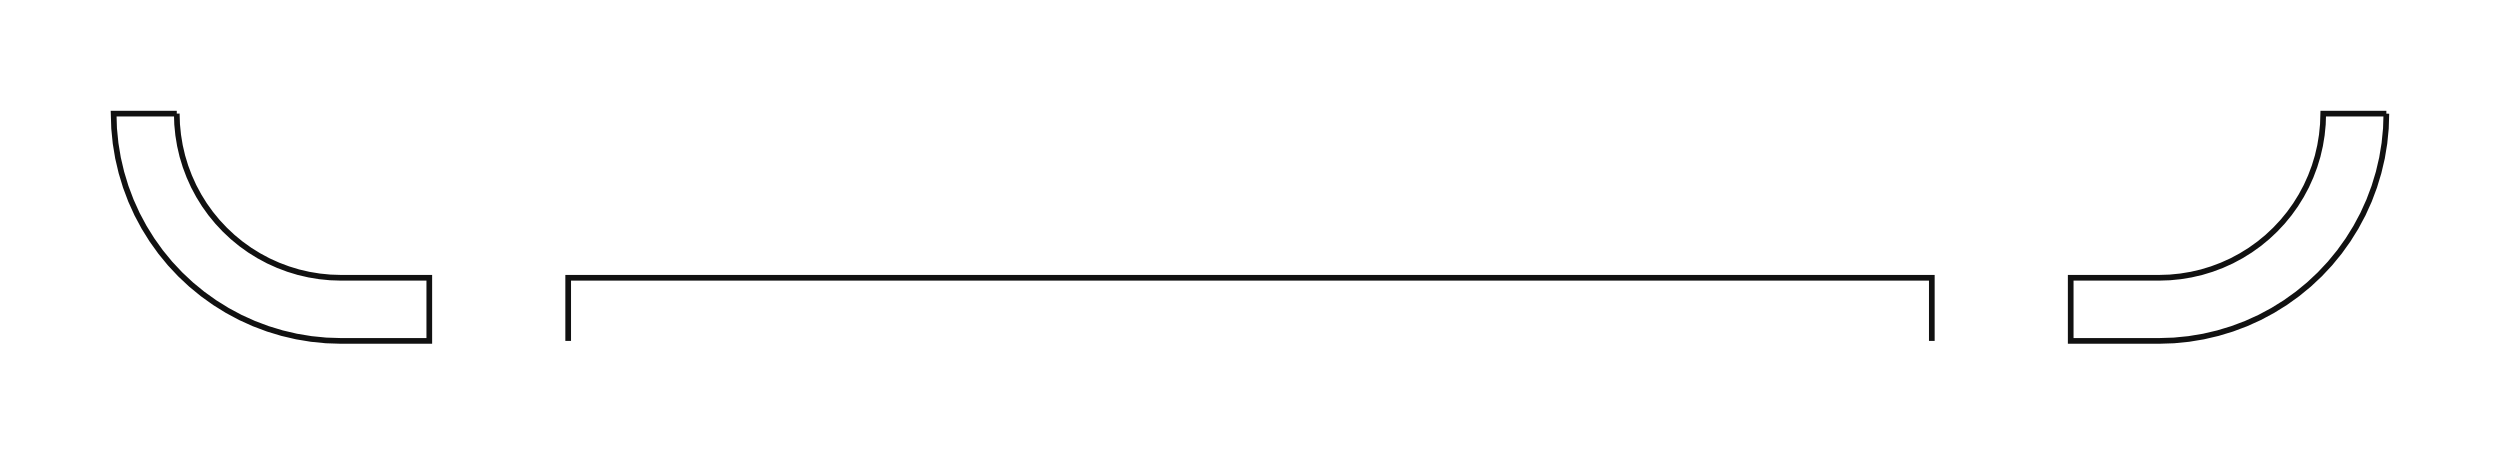
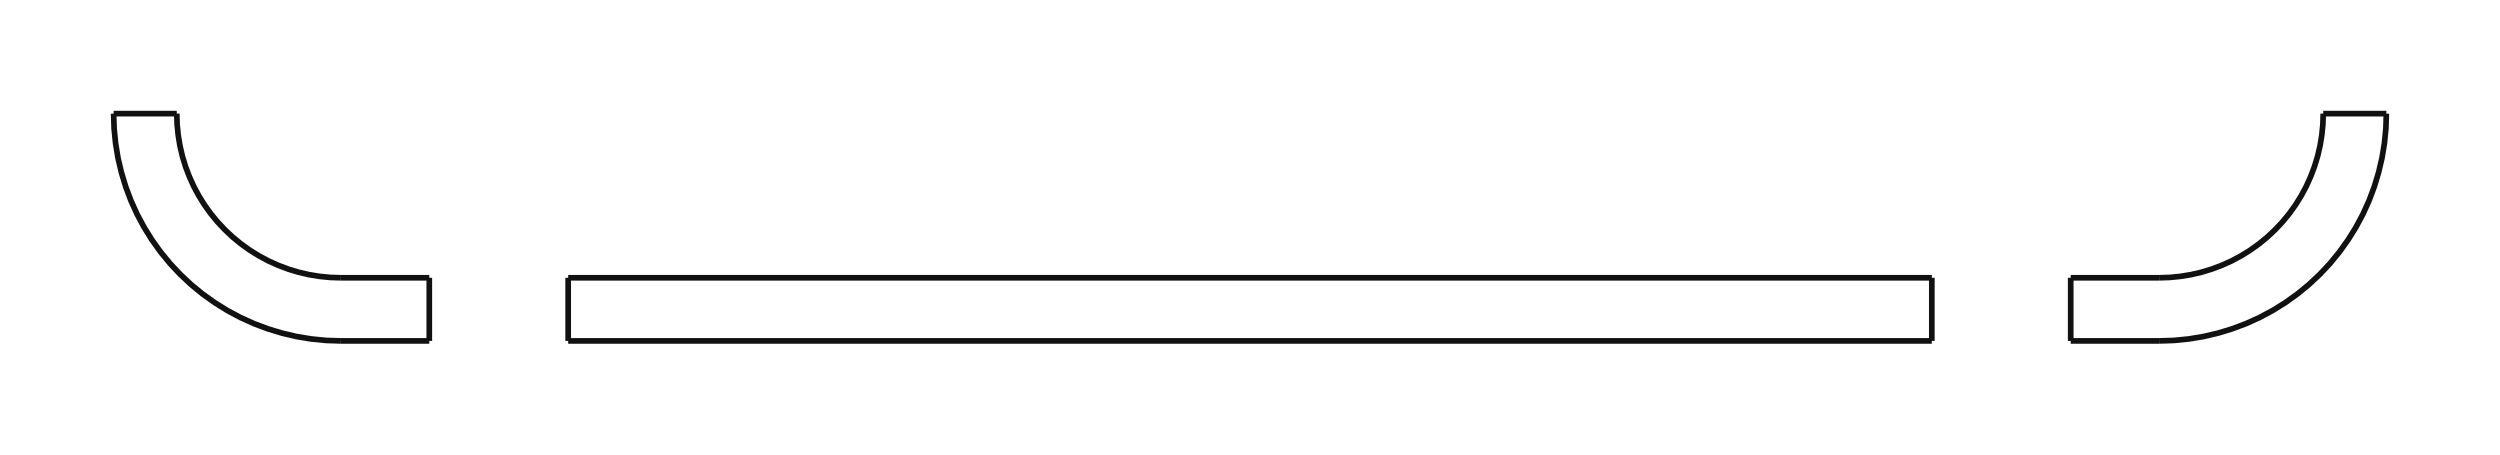
<svg xmlns="http://www.w3.org/2000/svg" viewBox="0 0 99 18">
  <g fill="none" stroke="#111" stroke-width="0.225">
-     <polyline points="76.5,13.5 76.5,11 22.5,11 22.5,13.5" />
-     <polyline points="94.5,4.5 92,4.5 91.986,4.925 91.944,5.348 91.875,5.768 91.779,6.182 91.655,6.589 91.505,6.987 91.33,7.375 91.129,7.75 90.905,8.111 90.657,8.457 90.387,8.786 90.096,9.096 89.786,9.387 89.457,9.657 89.111,9.905 88.75,10.129 88.375,10.33 87.987,10.505 87.589,10.655 87.182,10.779 86.768,10.875 86.348,10.944 85.925,10.986 85.5,11 82,11 82,13.5 85.5,13.5 86.089,13.481 86.675,13.423 87.256,13.327 87.829,13.193 88.393,13.022 88.944,12.815 89.481,12.572 90,12.294 90.5,11.983 90.979,11.64 91.434,11.267 91.864,10.864 92.267,10.434 92.64,9.979 92.983,9.5 93.294,9 93.572,8.481 93.815,7.944 94.022,7.393 94.193,6.829 94.327,6.256 94.423,5.675 94.481,5.089 94.5,4.5" />
-     <polyline points="7,4.5 4.5,4.5 4.519,5.089 4.577,5.675 4.673,6.256 4.807,6.829 4.978,7.393 5.185,7.944 5.428,8.481 5.706,9 6.017,9.5 6.36,9.979 6.733,10.434 7.136,10.864 7.566,11.267 8.021,11.64 8.5,11.983 9,12.294 9.519,12.572 10.056,12.815 10.607,13.022 11.171,13.193 11.744,13.327 12.325,13.423 12.911,13.481 13.5,13.5 17,13.5 17,11 13.5,11 13.075,10.986 12.652,10.944 12.232,10.875 11.818,10.779 11.411,10.655 11.013,10.505 10.625,10.33 10.25,10.129 9.889,9.905 9.543,9.657 9.214,9.387 8.904,9.096 8.613,8.786 8.343,8.457 8.095,8.111 7.871,7.75 7.67,7.375 7.495,6.987 7.345,6.589 7.221,6.182 7.125,5.768 7.056,5.348 7.014,4.925 7,4.5" />
+     <line x1="13.5" y1="13.5" x2="17" y2="13.5" />
+     <polyline points="4.5,4.5 4.519,5.089 4.577,5.675 4.673,6.256 4.807,6.829 4.978,7.393 5.185,7.944 5.428,8.481 5.706,9 6.017,9.5 6.36,9.979 6.733,10.434 7.136,10.864 7.566,11.267 8.021,11.64 8.5,11.983 9,12.294 9.519,12.572 10.056,12.815 10.607,13.022 11.171,13.193 11.744,13.327 12.325,13.423 12.911,13.481 13.5,13.5" />
+     <line x1="17" y1="13.5" x2="17" y2="11" />
+     <line x1="22.5" y1="13.5" x2="76.5" y2="13.5" />
+     <line x1="22.5" y1="13.5" x2="22.5" y2="11" />
+     <line x1="76.5" y1="13.5" x2="76.5" y2="11" />
+     <line x1="82" y1="13.5" x2="85.5" y2="13.5" />
+     <line x1="82" y1="13.5" x2="82" y2="11" />
+     <polyline points="85.5,13.5 86.089,13.481 86.675,13.423 87.256,13.327 87.829,13.193 88.393,13.022 88.944,12.815 89.481,12.572 90,12.294 90.5,11.983 90.979,11.64 91.434,11.267 91.864,10.864 92.267,10.434 92.64,9.979 92.983,9.5 93.294,9 93.572,8.481 93.815,7.944 94.022,7.393 94.193,6.829 94.327,6.256 94.423,5.675 94.481,5.089 94.5,4.5" />
+     <line x1="13.5" y1="11" x2="17" y2="11" />
+     <line x1="22.5" y1="11" x2="76.5" y2="11" />
+     <line x1="82" y1="11" x2="85.5" y2="11" />
+     <line x1="4.5" y1="4.5" x2="7" y2="4.5" />
+     <polyline points="7,4.5 7.014,4.925 7.056,5.348 7.125,5.768 7.221,6.182 7.345,6.589 7.495,6.987 7.67,7.375 7.871,7.75 8.095,8.111 8.343,8.457 8.613,8.786 8.904,9.096 9.214,9.387 9.543,9.657 9.889,9.905 10.25,10.129 10.625,10.33 11.013,10.505 11.411,10.655 11.818,10.779 12.232,10.875 12.652,10.944 13.075,10.986 13.5,11" />
+     <line x1="92" y1="4.5" x2="94.5" y2="4.5" />
+     <polyline points="85.5,11 85.925,10.986 86.348,10.944 86.768,10.875 87.182,10.779 87.589,10.655 87.987,10.505 88.375,10.33 88.75,10.129 89.111,9.905 89.457,9.657 89.786,9.387 90.096,9.096 90.387,8.786 90.657,8.457 90.905,8.111 91.129,7.75 91.33,7.375 91.505,6.987 91.655,6.589 91.779,6.182 91.875,5.768 91.944,5.348 91.986,4.925 92,4.5" />
  </g>
</svg>
